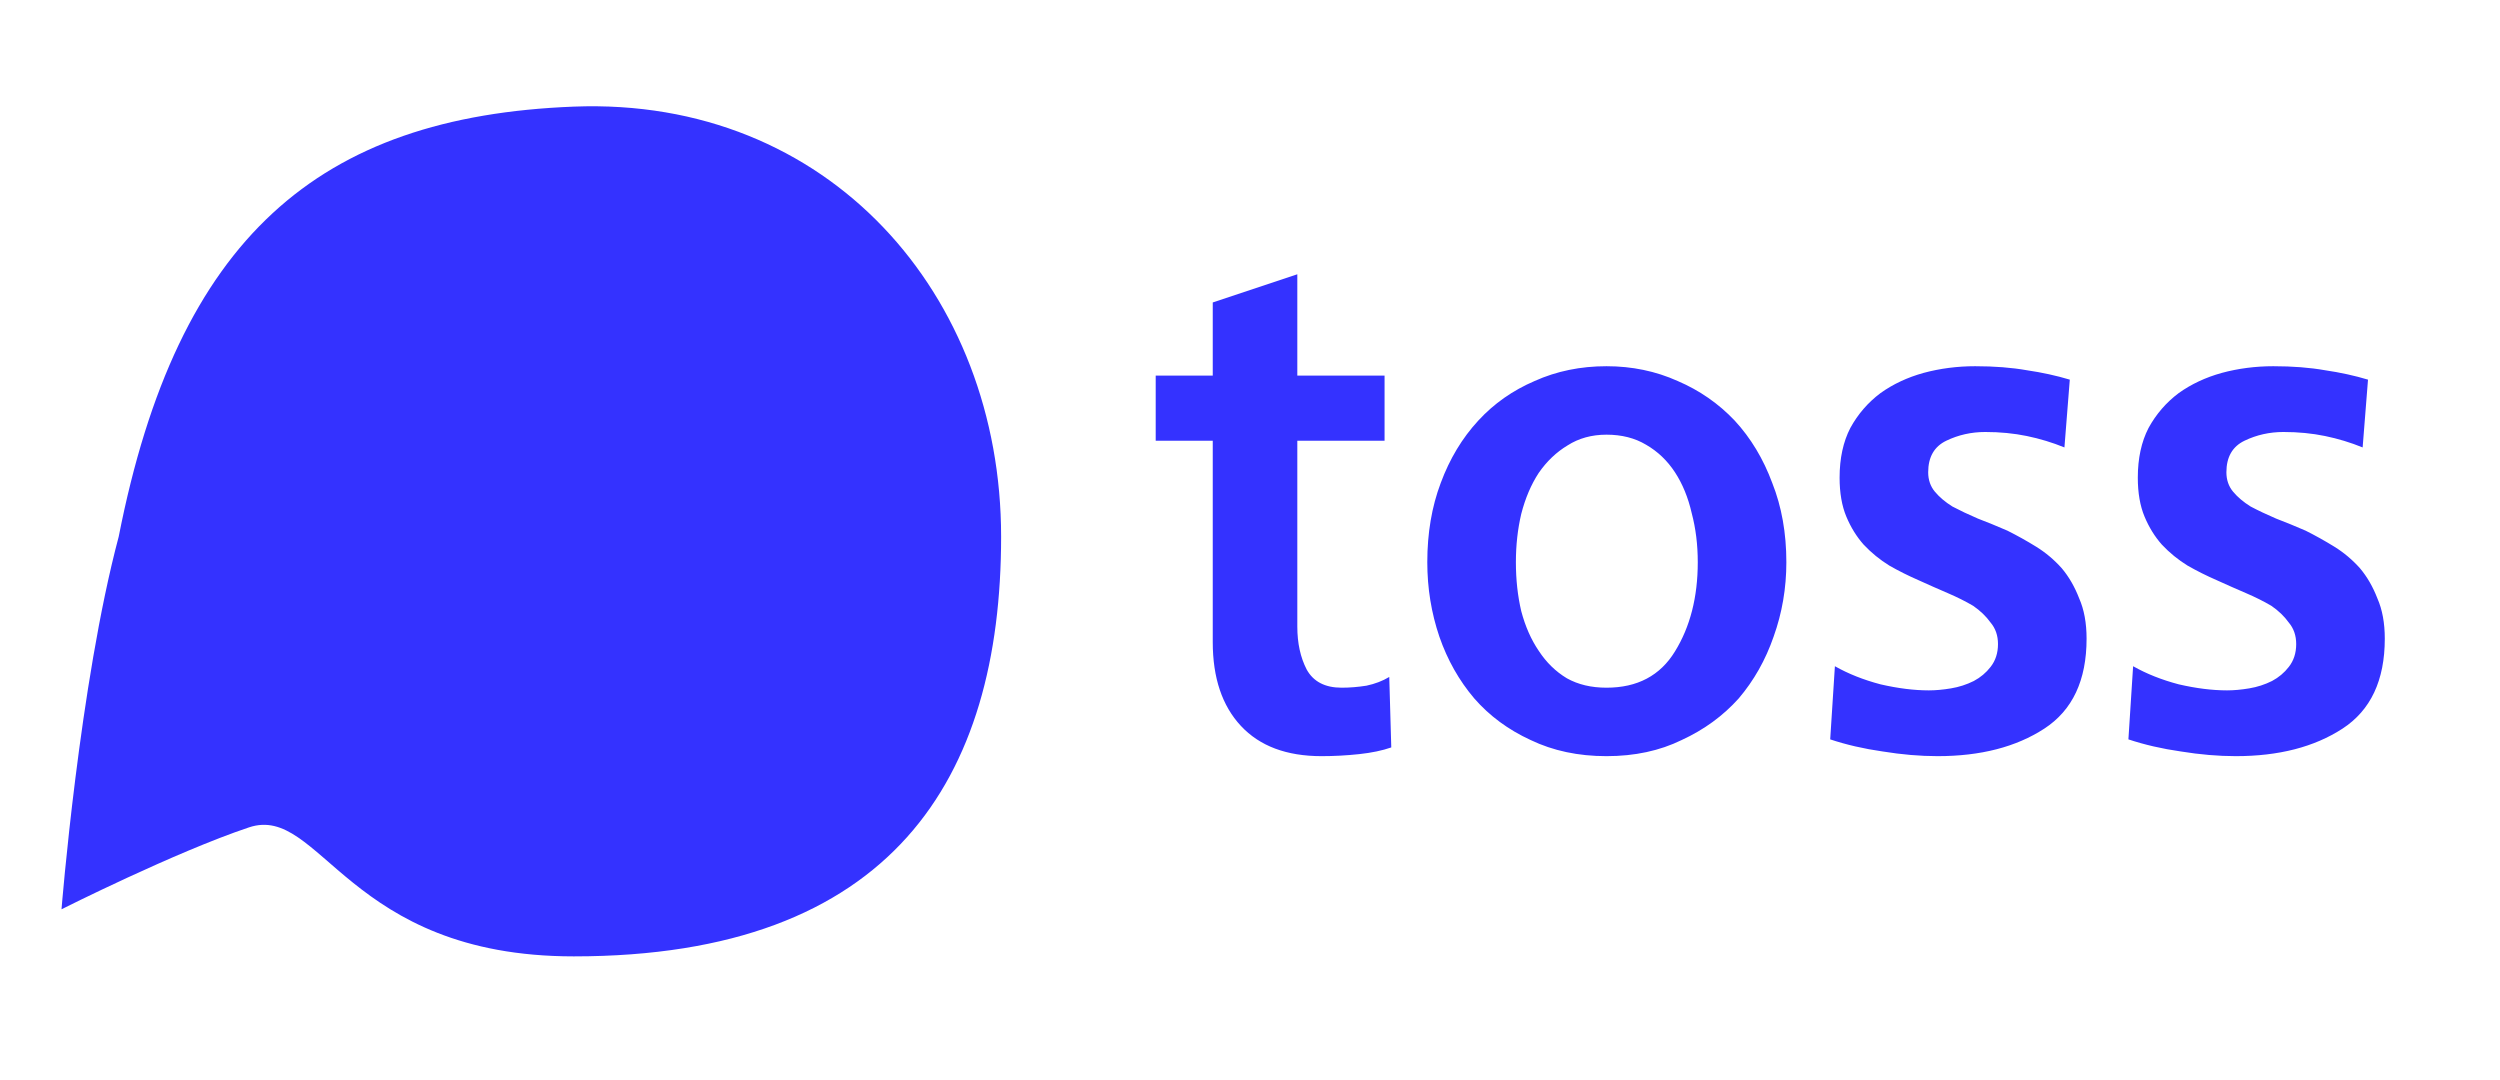
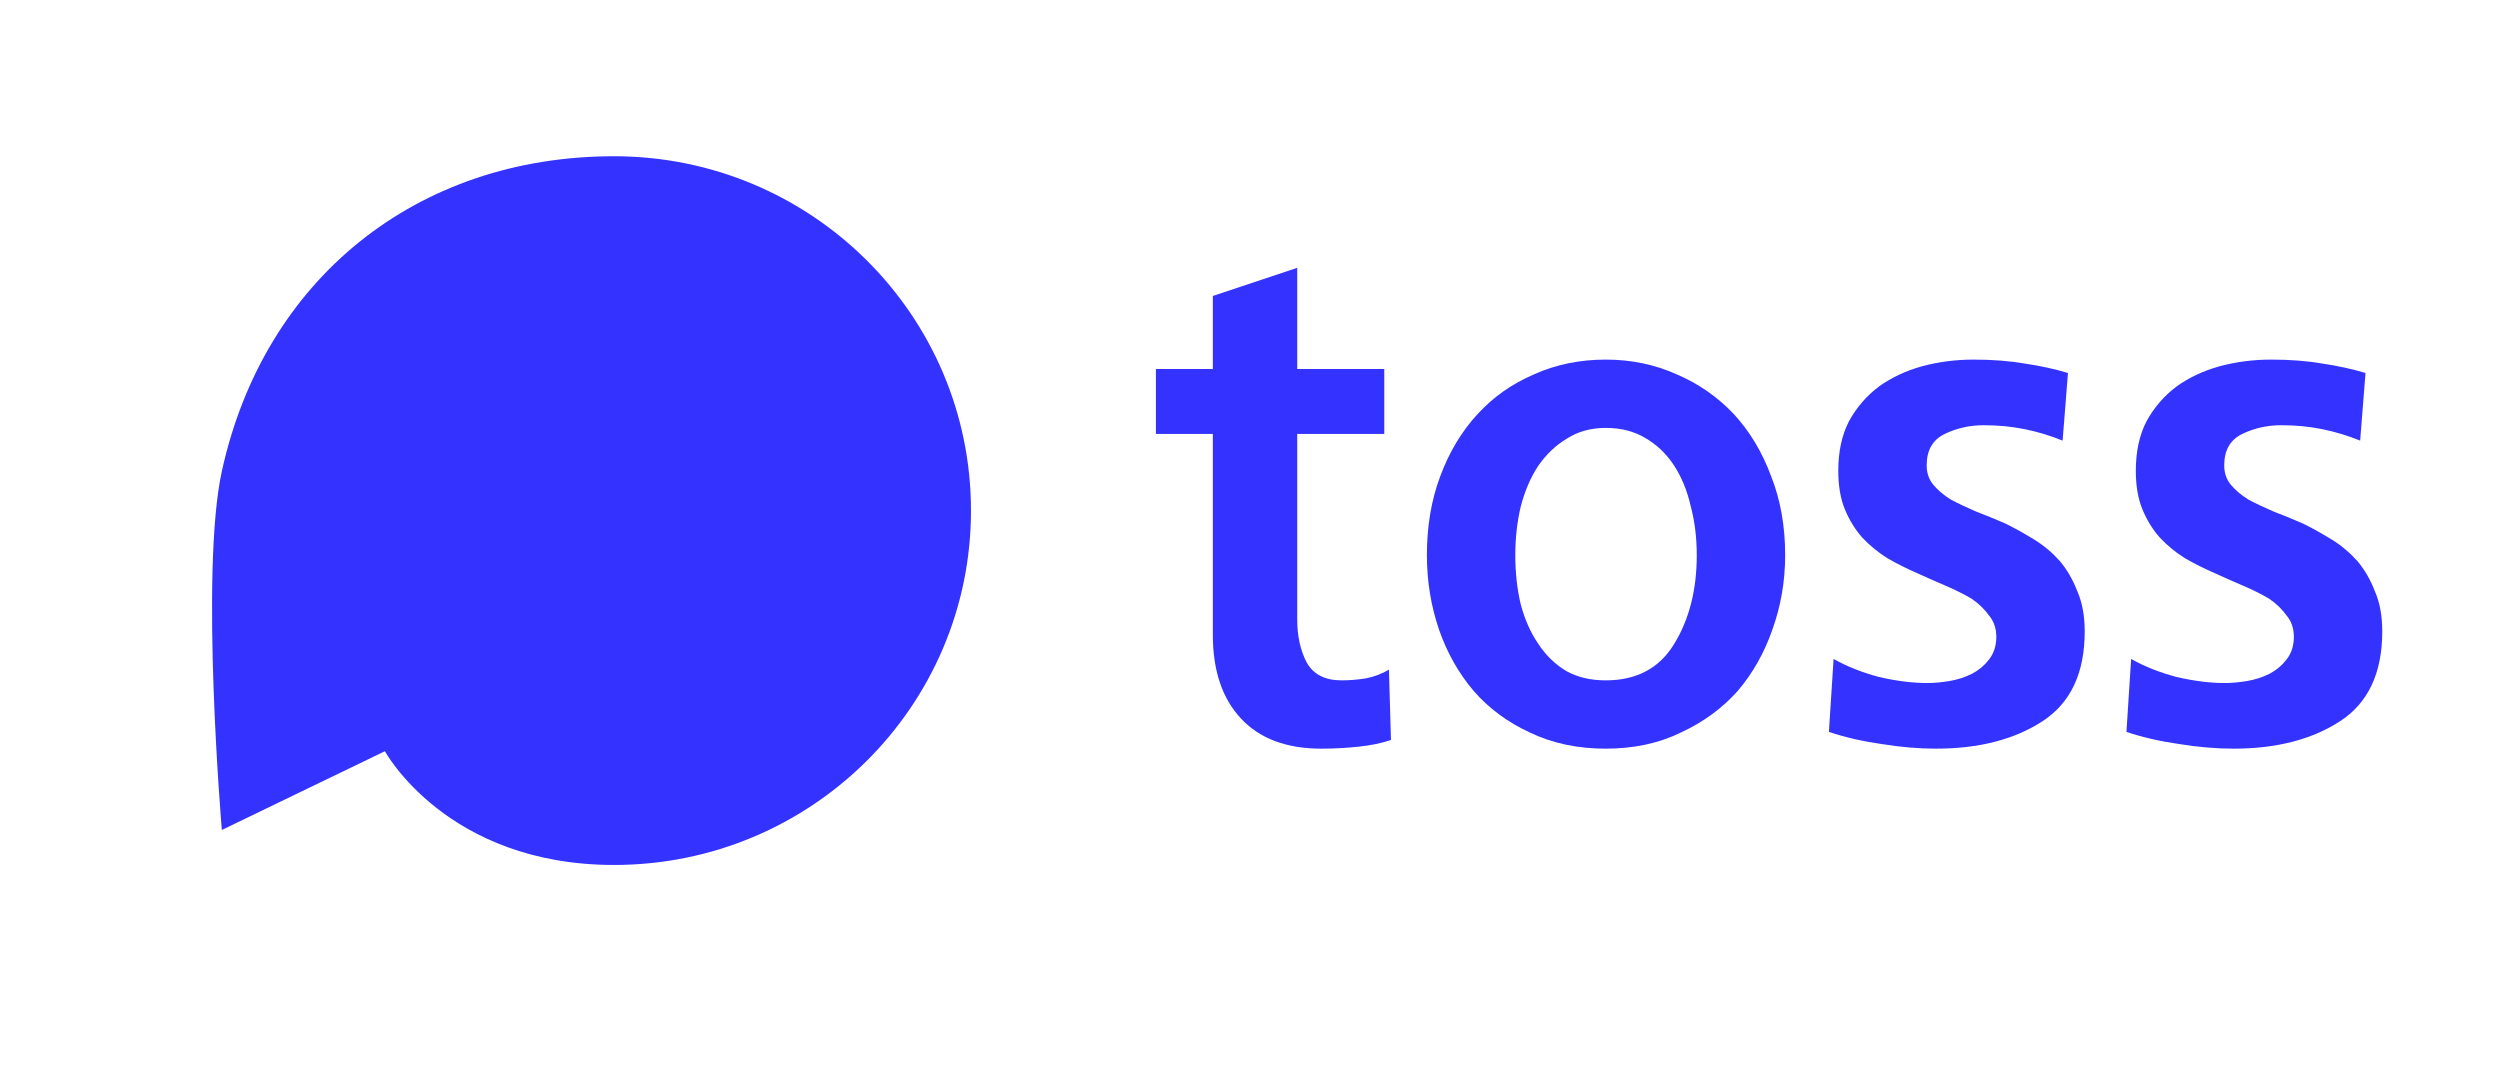
- <svg xmlns="http://www.w3.org/2000/svg" width="447" height="193" viewBox="0 0 447 193" fill="none">
-   <path d="M248.76 133.64L248.4 121.04C247.2 121.76 245.84 122.28 244.32 122.6C242.8 122.84 241.32 122.96 239.88 122.96C236.92 122.96 234.84 121.88 233.64 119.72C232.52 117.56 231.96 115 231.96 112.04V78.8H247.56V67.16H231.96V49.04L216.84 54.08V67.16H206.64V78.8H216.84V114.8C216.84 121.2 218.52 126.2 221.88 129.8C225.24 133.4 230.04 135.2 236.28 135.2C238.52 135.2 240.76 135.08 243 134.84C245.24 134.6 247.16 134.2 248.76 133.64ZM319.401 100.52C319.401 95.32 318.561 90.6 316.881 86.36C315.281 82.04 313.041 78.32 310.161 75.2C307.281 72.16 303.881 69.8 299.961 68.12C296.041 66.36 291.801 65.48 287.241 65.48C282.601 65.48 278.321 66.36 274.401 68.12C270.481 69.8 267.121 72.16 264.321 75.2C261.441 78.32 259.201 82.04 257.601 86.36C256.001 90.6 255.201 95.32 255.201 100.52C255.201 105.16 255.921 109.6 257.361 113.84C258.801 118 260.881 121.68 263.601 124.88C266.321 128 269.681 130.48 273.681 132.32C277.681 134.24 282.201 135.2 287.241 135.2C292.281 135.2 296.761 134.24 300.681 132.32C304.681 130.48 308.081 128 310.881 124.88C313.601 121.68 315.681 118 317.121 113.84C318.641 109.6 319.401 105.16 319.401 100.52ZM303.561 100.52C303.561 106.76 302.201 112.08 299.481 116.48C296.841 120.8 292.761 122.96 287.241 122.96C284.521 122.96 282.161 122.4 280.161 121.28C278.161 120.08 276.481 118.44 275.121 116.36C273.761 114.36 272.721 112 272.001 109.28C271.361 106.56 271.041 103.64 271.041 100.52C271.041 97.48 271.361 94.6 272.001 91.88C272.721 89.08 273.761 86.64 275.121 84.56C276.561 82.48 278.281 80.84 280.281 79.64C282.281 78.36 284.601 77.72 287.241 77.72C289.961 77.72 292.321 78.32 294.321 79.52C296.401 80.72 298.121 82.36 299.481 84.44C300.841 86.52 301.841 88.96 302.481 91.76C303.201 94.48 303.561 97.4 303.561 100.52ZM373.08 114.2C373.08 111.4 372.64 109 371.76 107C370.96 104.92 369.92 103.12 368.64 101.6C367.28 100.08 365.76 98.8 364.08 97.76C362.4 96.72 360.68 95.76 358.92 94.88C357.08 94.08 355.32 93.36 353.64 92.72C351.96 92 350.44 91.28 349.08 90.56C347.8 89.76 346.76 88.88 345.96 87.92C345.16 86.96 344.76 85.8 344.76 84.44C344.76 81.72 345.84 79.84 348 78.8C350.16 77.76 352.48 77.24 354.96 77.24C357.6 77.24 360.08 77.48 362.4 77.96C364.72 78.44 366.96 79.12 369.12 80L370.08 67.88C367.68 67.16 365.12 66.6 362.4 66.2C359.68 65.72 356.6 65.48 353.16 65.48C349.96 65.48 346.88 65.88 343.92 66.68C341.04 67.48 338.48 68.68 336.24 70.28C334 71.96 332.2 74.04 330.84 76.52C329.56 79 328.92 81.96 328.92 85.4C328.92 88.12 329.32 90.44 330.12 92.36C330.92 94.28 331.96 95.96 333.24 97.4C334.6 98.84 336.12 100.08 337.8 101.12C339.48 102.08 341.24 102.96 343.08 103.76C344.84 104.56 346.56 105.32 348.24 106.04C349.92 106.76 351.44 107.52 352.8 108.32C354.08 109.2 355.12 110.2 355.92 111.32C356.8 112.36 357.24 113.64 357.24 115.16C357.24 116.76 356.8 118.12 355.92 119.24C355.12 120.28 354.12 121.12 352.92 121.76C351.64 122.4 350.28 122.84 348.84 123.08C347.4 123.32 346.08 123.44 344.88 123.44C342.24 123.44 339.36 123.08 336.24 122.36C333.2 121.56 330.48 120.48 328.08 119.12L327.24 132.2C330.12 133.16 333.24 133.88 336.6 134.36C340.04 134.92 343.32 135.2 346.44 135.2C354.12 135.2 360.48 133.56 365.52 130.28C370.56 127 373.08 121.64 373.08 114.2ZM426.4 114.2C426.4 111.4 425.96 109 425.08 107C424.28 104.92 423.24 103.12 421.96 101.6C420.6 100.08 419.08 98.8 417.4 97.76C415.72 96.72 414 95.76 412.24 94.88C410.4 94.08 408.64 93.36 406.96 92.72C405.28 92 403.76 91.28 402.4 90.56C401.12 89.76 400.08 88.88 399.28 87.92C398.48 86.96 398.08 85.8 398.08 84.44C398.08 81.72 399.16 79.84 401.32 78.8C403.48 77.76 405.8 77.24 408.28 77.24C410.92 77.24 413.4 77.48 415.72 77.96C418.04 78.44 420.28 79.12 422.44 80L423.4 67.88C421 67.16 418.44 66.6 415.72 66.2C413 65.72 409.92 65.48 406.48 65.48C403.28 65.48 400.2 65.88 397.24 66.68C394.36 67.48 391.8 68.68 389.56 70.28C387.32 71.96 385.52 74.04 384.16 76.52C382.88 79 382.24 81.96 382.24 85.4C382.24 88.12 382.64 90.44 383.44 92.36C384.24 94.28 385.28 95.96 386.56 97.4C387.92 98.84 389.44 100.08 391.12 101.12C392.8 102.08 394.56 102.96 396.4 103.76C398.16 104.56 399.88 105.32 401.56 106.04C403.24 106.76 404.76 107.52 406.12 108.32C407.4 109.2 408.44 110.2 409.24 111.32C410.12 112.36 410.56 113.64 410.56 115.16C410.56 116.76 410.12 118.12 409.24 119.24C408.44 120.28 407.44 121.12 406.24 121.76C404.96 122.4 403.6 122.84 402.16 123.08C400.72 123.32 399.4 123.44 398.2 123.44C395.56 123.44 392.68 123.08 389.56 122.36C386.52 121.56 383.8 120.48 381.4 119.12L380.56 132.2C383.44 133.16 386.56 133.88 389.92 134.36C393.36 134.92 396.64 135.2 399.76 135.2C407.44 135.2 413.8 133.56 418.84 130.28C423.88 127 426.4 121.64 426.4 114.2Z" fill="#3432FF" />
-   <path d="M179 95.947C179 139.218 159.561 171 102.587 171C62.048 171 57.337 143.651 44.517 147.935C31.37 152.328 11 162.579 11 162.579C11 162.579 14.204 122.307 21.226 95.947C31.735 42.495 56.969 20.84 102.587 19.064C148.205 17.288 179 52.677 179 95.947Z" fill="#3432FF" />
+ <svg xmlns="http://www.w3.org/2000/svg" width="448" height="193" viewBox="0 0 448 193" fill="none">
+   <path d="M249.26 132.6L248.9 120C247.7 120.72 246.34 121.24 244.82 121.56C243.3 121.8 241.82 121.92 240.38 121.92C237.42 121.92 235.34 120.84 234.14 118.68C233.02 116.52 232.46 113.96 232.46 111V77.76H248.06V66.12H232.46V48L217.34 53.04V66.12H207.14V77.76H217.34V113.76C217.34 120.16 219.02 125.16 222.38 128.76C225.74 132.36 230.54 134.16 236.78 134.16C239.02 134.16 241.26 134.04 243.5 133.8C245.74 133.56 247.66 133.16 249.26 132.6Z" fill="#3432FF" />
+   <path d="M319.901 99.48C319.901 94.28 319.061 89.56 317.381 85.32C315.781 81 313.541 77.28 310.661 74.16C307.781 71.12 304.381 68.76 300.461 67.08C296.541 65.32 292.301 64.44 287.741 64.44C283.101 64.44 278.821 65.32 274.901 67.08C270.981 68.76 267.621 71.12 264.821 74.16C261.941 77.28 259.701 81 258.101 85.32C256.501 89.56 255.701 94.28 255.701 99.48C255.701 104.12 256.421 108.56 257.861 112.8C259.301 116.96 261.381 120.64 264.101 123.84C266.821 126.96 270.181 129.44 274.181 131.28C278.181 133.2 282.701 134.16 287.741 134.16C292.781 134.16 297.261 133.2 301.181 131.28C305.181 129.44 308.581 126.96 311.381 123.84C314.101 120.64 316.181 116.96 317.621 112.8C319.141 108.56 319.901 104.12 319.901 99.48ZM304.061 99.48C304.061 105.72 302.701 111.04 299.981 115.44C297.341 119.76 293.261 121.92 287.741 121.92C285.021 121.92 282.661 121.36 280.661 120.24C278.661 119.04 276.981 117.4 275.621 115.32C274.261 113.32 273.221 110.96 272.501 108.24C271.861 105.52 271.541 102.6 271.541 99.48C271.541 96.44 271.861 93.56 272.501 90.84C273.221 88.04 274.261 85.6 275.621 83.52C277.061 81.44 278.781 79.8 280.781 78.6C282.781 77.32 285.101 76.68 287.741 76.68C290.461 76.68 292.821 77.28 294.821 78.48C296.901 79.68 298.621 81.32 299.981 83.4C301.341 85.48 302.341 87.92 302.981 90.72C303.701 93.44 304.061 96.36 304.061 99.48Z" fill="#3432FF" />
+   <path d="M373.58 113.16C373.58 110.36 373.14 107.96 372.26 105.96C371.46 103.88 370.42 102.08 369.14 100.56C367.78 99.04 366.26 97.76 364.58 96.72C362.9 95.68 361.18 94.72 359.42 93.84C357.58 93.04 355.82 92.32 354.14 91.68C352.46 90.96 350.94 90.24 349.58 89.52C348.3 88.72 347.26 87.84 346.46 86.88C345.66 85.92 345.26 84.76 345.26 83.4C345.26 80.68 346.34 78.8 348.5 77.76C350.66 76.72 352.98 76.2 355.46 76.2C358.1 76.2 360.58 76.44 362.9 76.92C365.22 77.4 367.46 78.08 369.62 78.96L370.58 66.84C368.18 66.12 365.62 65.56 362.9 65.16C360.18 64.68 357.1 64.44 353.66 64.44C350.46 64.44 347.38 64.84 344.42 65.64C341.54 66.44 338.98 67.64 336.74 69.24C334.5 70.92 332.7 73 331.34 75.48C330.06 77.96 329.42 80.92 329.42 84.36C329.42 87.08 329.82 89.4 330.62 91.32C331.42 93.24 332.46 94.92 333.74 96.36C335.1 97.8 336.62 99.04 338.3 100.08C339.98 101.04 341.74 101.92 343.58 102.72C345.34 103.52 347.06 104.28 348.74 105C350.42 105.72 351.94 106.48 353.3 107.28C354.58 108.16 355.62 109.16 356.42 110.28C357.3 111.32 357.74 112.6 357.74 114.12C357.74 115.72 357.3 117.08 356.42 118.2C355.62 119.24 354.62 120.08 353.42 120.72C352.14 121.36 350.78 121.8 349.34 122.04C347.9 122.28 346.58 122.4 345.38 122.4C342.74 122.4 339.86 122.04 336.74 121.32C333.7 120.52 330.98 119.44 328.58 118.08L327.74 131.16C330.62 132.12 333.74 132.84 337.1 133.32C340.54 133.88 343.82 134.16 346.94 134.16C354.62 134.16 360.98 132.52 366.02 129.24C371.06 125.96 373.58 120.6 373.58 113.16Z" fill="#3432FF" />
+   <path d="M426.9 113.16C426.9 110.36 426.46 107.96 425.58 105.96C424.78 103.88 423.74 102.08 422.46 100.56C421.1 99.04 419.58 97.76 417.9 96.72C416.22 95.68 414.5 94.72 412.74 93.84C410.9 93.04 409.14 92.32 407.46 91.68C405.78 90.96 404.26 90.24 402.9 89.52C401.62 88.72 400.58 87.84 399.78 86.88C398.98 85.92 398.58 84.76 398.58 83.4C398.58 80.68 399.66 78.8 401.82 77.76C403.98 76.72 406.3 76.2 408.78 76.2C411.42 76.2 413.9 76.44 416.22 76.92C418.54 77.4 420.78 78.08 422.94 78.96L423.9 66.84C421.5 66.12 418.94 65.56 416.22 65.16C413.5 64.68 410.42 64.44 406.98 64.44C403.78 64.44 400.7 64.84 397.74 65.64C394.86 66.44 392.3 67.64 390.06 69.24C387.82 70.92 386.02 73 384.66 75.48C383.38 77.96 382.74 80.92 382.74 84.36C382.74 87.08 383.14 89.4 383.94 91.32C384.74 93.24 385.78 94.92 387.06 96.36C388.42 97.8 389.94 99.04 391.62 100.08C393.3 101.04 395.06 101.92 396.9 102.72C398.66 103.52 400.38 104.28 402.06 105C403.74 105.72 405.26 106.48 406.62 107.28C407.9 108.16 408.94 109.16 409.74 110.28C410.62 111.32 411.06 112.6 411.06 114.12C411.06 115.72 410.62 117.08 409.74 118.2C408.94 119.24 407.94 120.08 406.74 120.72C405.46 121.36 404.1 121.8 402.66 122.04C401.22 122.28 399.9 122.4 398.7 122.4C396.06 122.4 393.18 122.04 390.06 121.32C387.02 120.52 384.3 119.44 381.9 118.08L381.06 131.16C383.94 132.12 387.06 132.84 390.42 133.32C393.86 133.88 397.14 134.16 400.26 134.16C407.94 134.16 414.3 132.52 419.34 129.24C424.38 125.96 426.9 120.6 426.9 113.16Z" fill="#3432FF" />
+   <path d="M174 91.5C174 126.57 145.362 155 110.036 155C80.028 155 68.973 134.617 68.973 134.617L39.755 148.728C39.755 148.728 35.806 102.475 39.755 84.444C47.308 49.951 74.71 28 110.036 28C145.362 28 174 56.43 174 91.5Z" fill="#3432FF" />
</svg>
